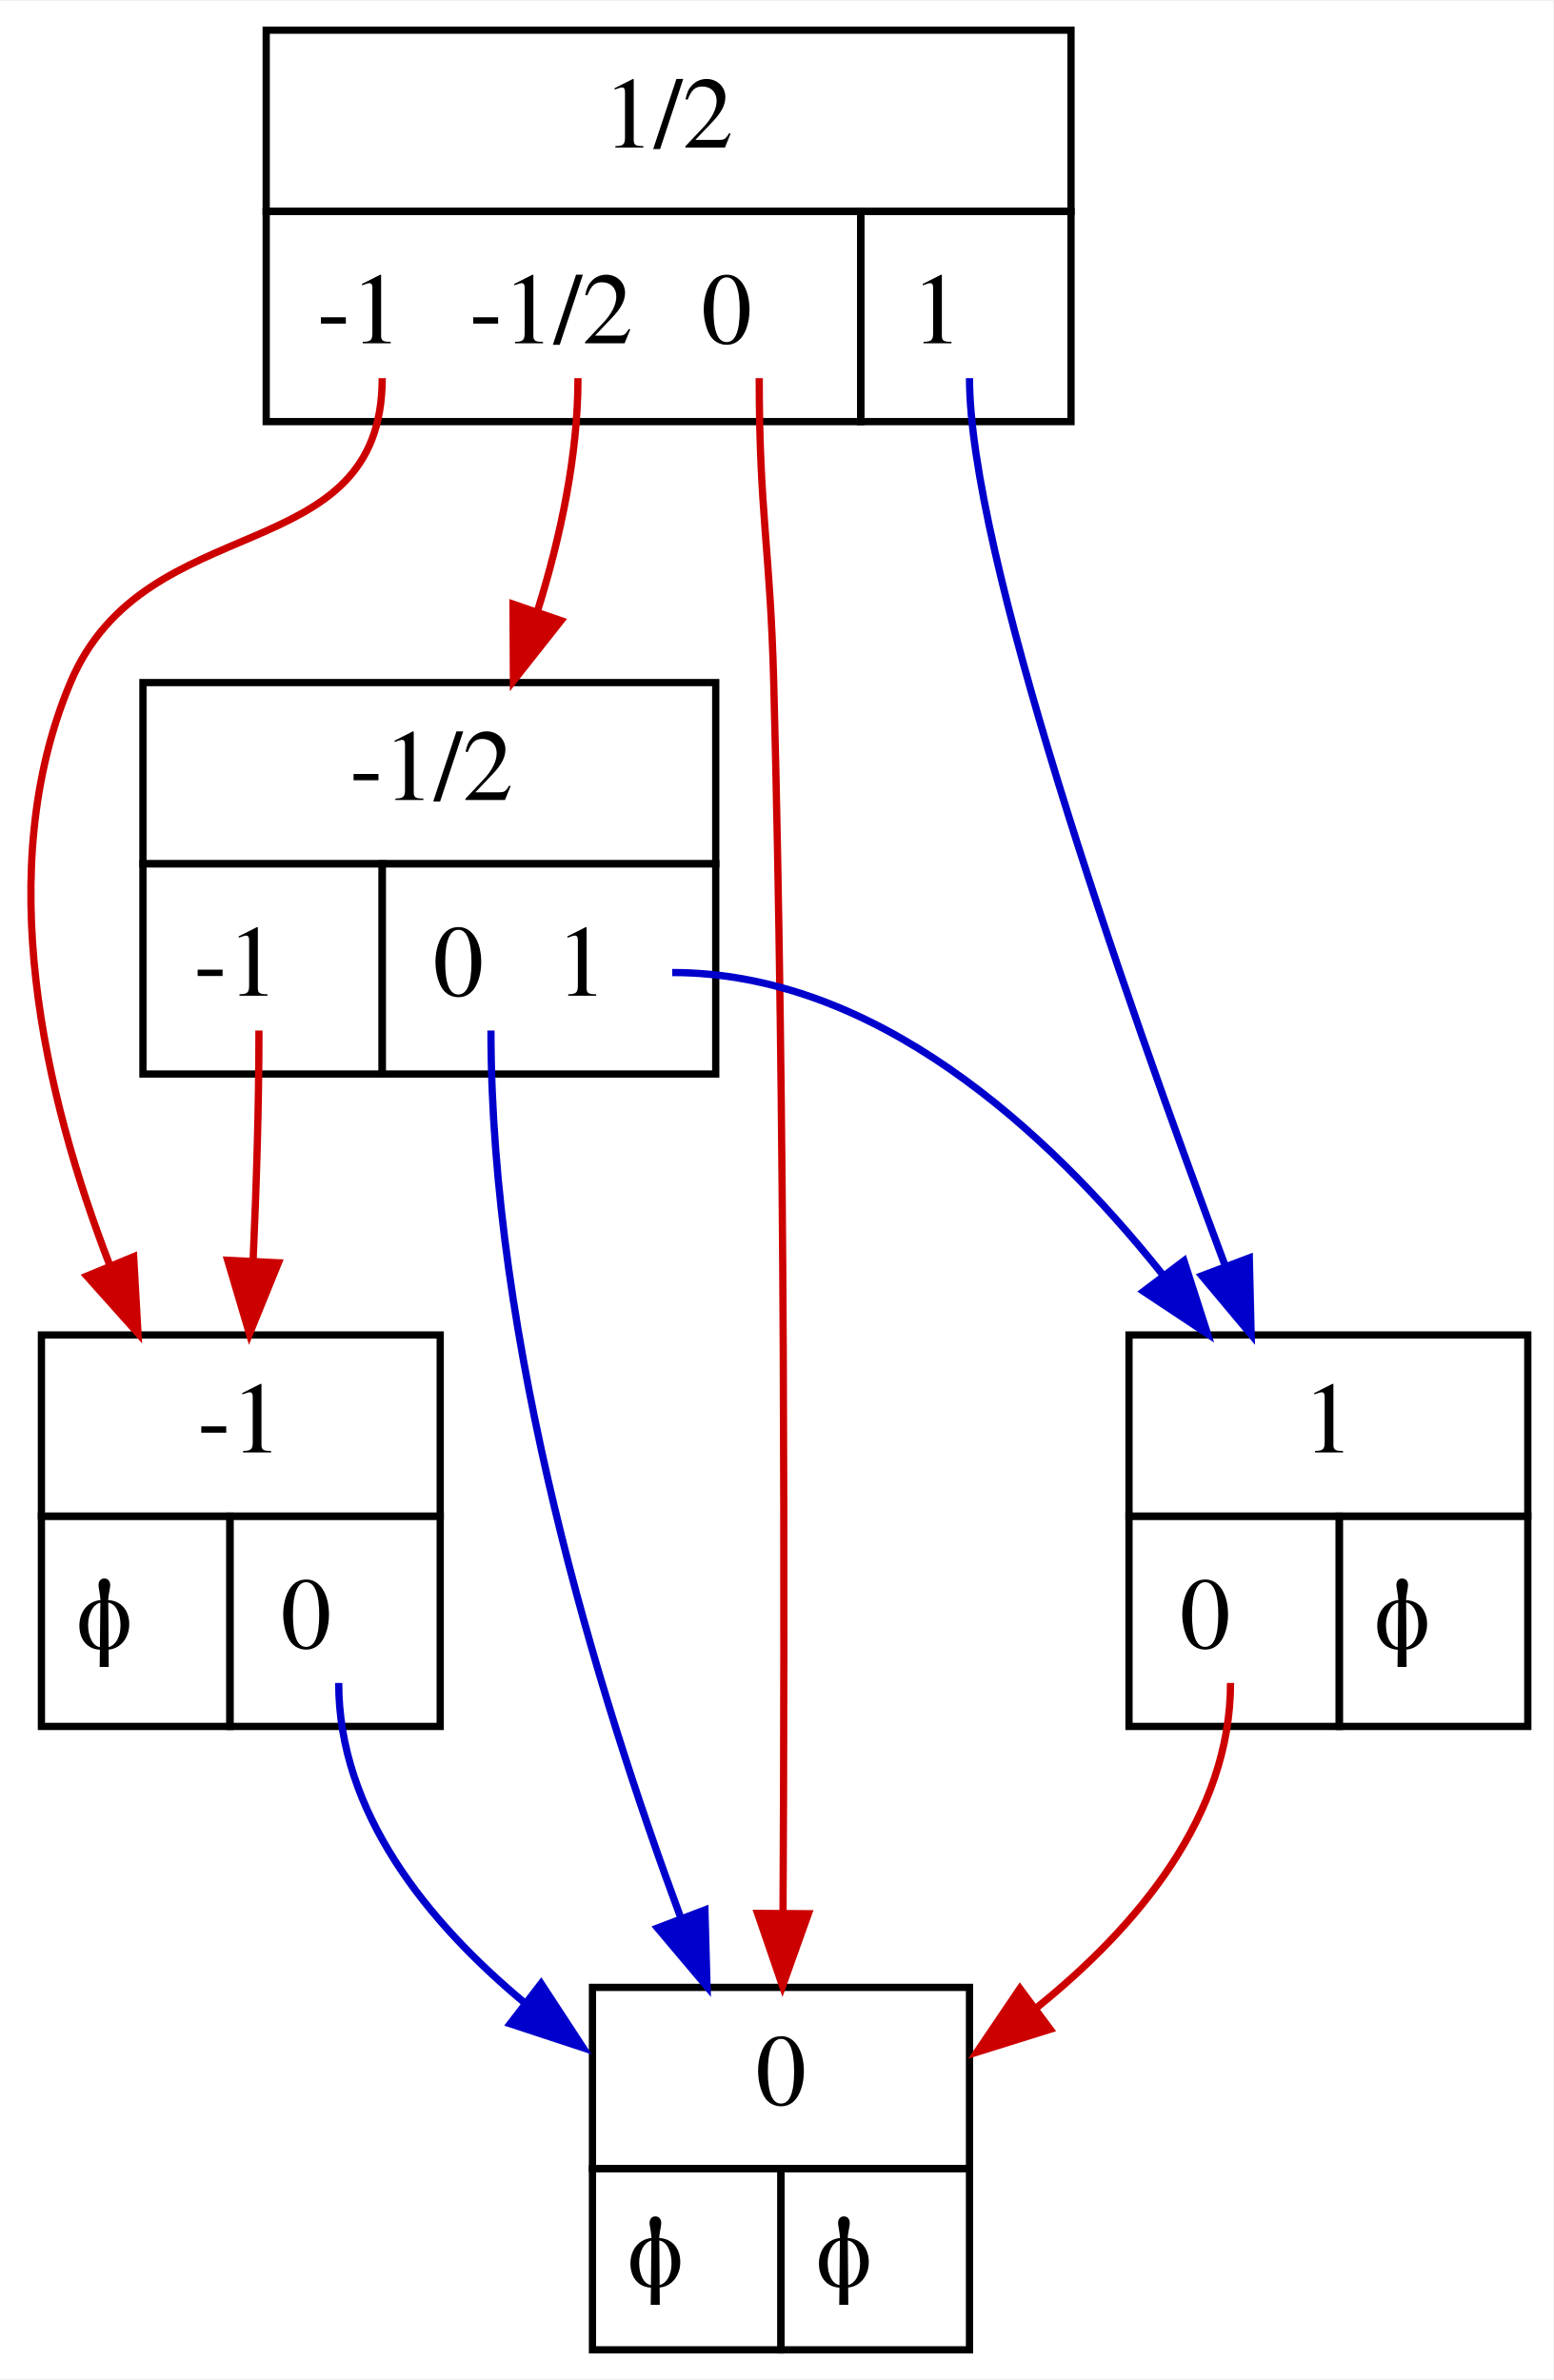
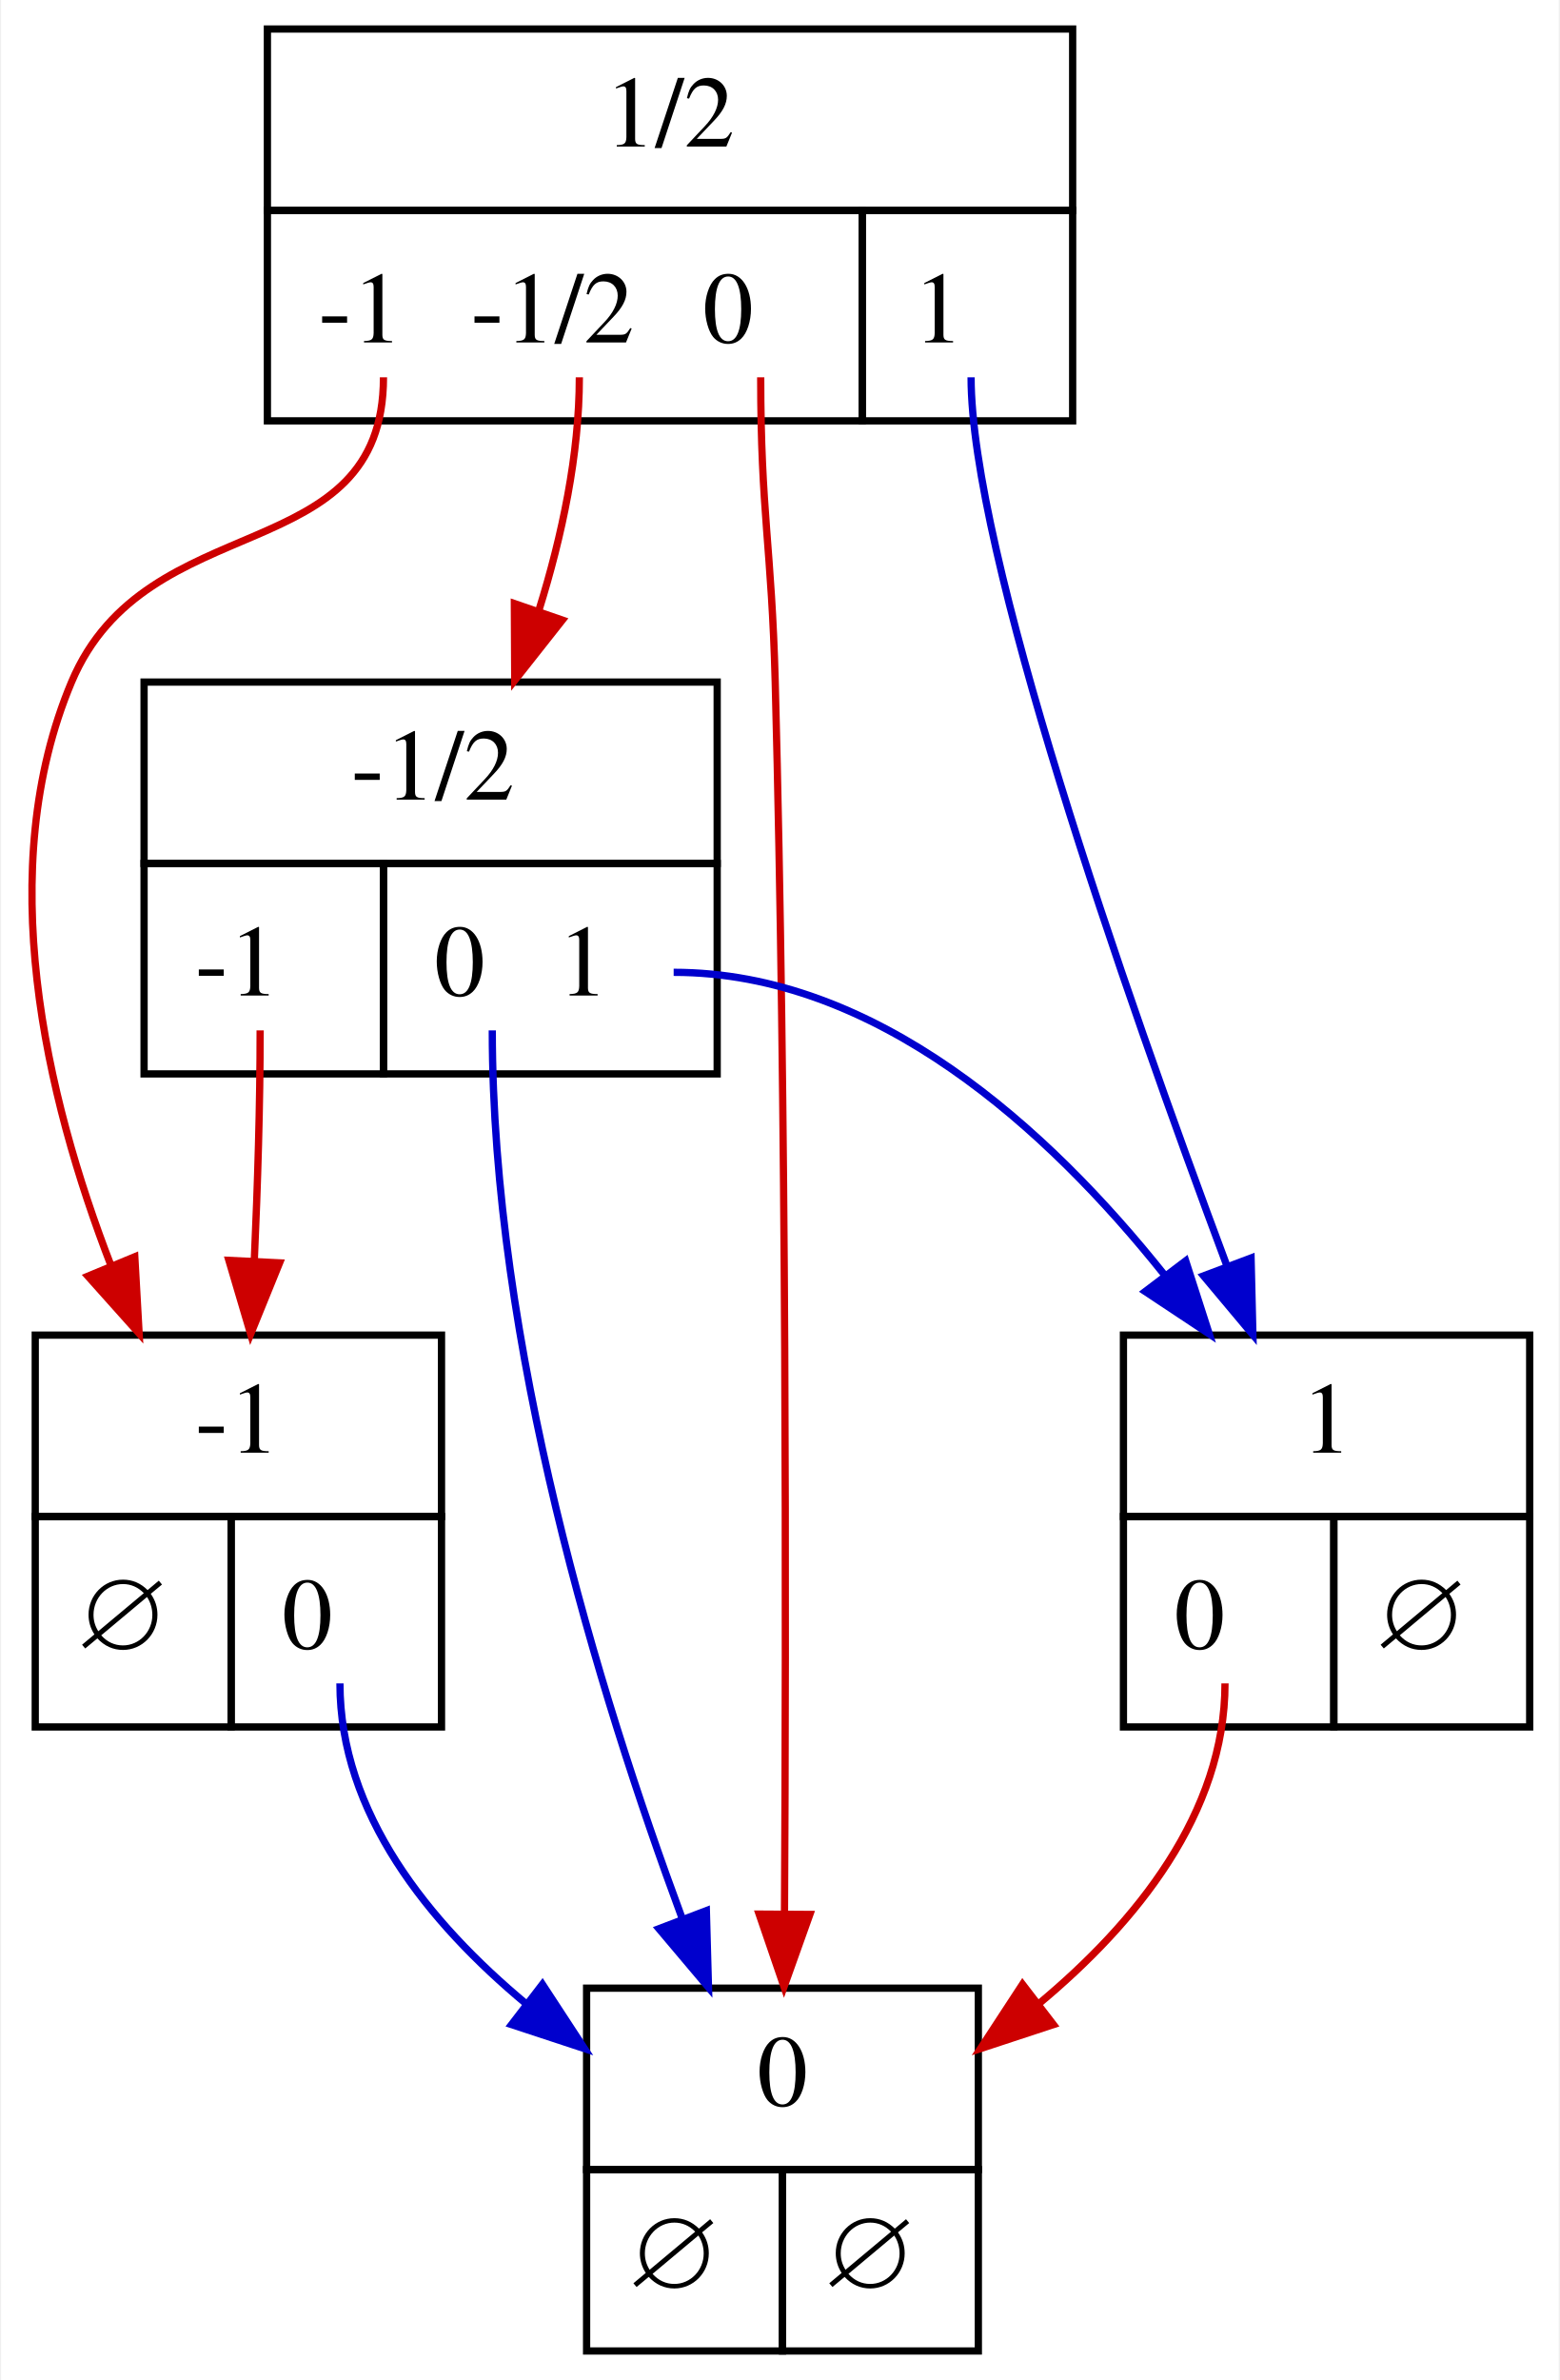
- <svg xmlns="http://www.w3.org/2000/svg" width="214pt" height="328pt" viewBox="0.00 0.00 214.21 328.00">
+ <svg xmlns="http://www.w3.org/2000/svg" width="215pt" height="328pt" viewBox="0.00 0.00 214.71 328.00">
  <g id="graph0" class="graph" transform="scale(1 1) rotate(0) translate(4 324)">
-     <polygon fill="white" stroke="none" points="-4,4 -4,-324 210.214,-324 210.214,4 -4,4" />
+     <polygon fill="white" stroke="none" points="-4,4 -4,-324 210.714,-324 210.714,4 -4,4" />
    <g id="node1" class="node">
      <polygon fill="none" stroke="black" points="32.714,-295 32.714,-320 143.714,-320 143.714,-295 32.714,-295" />
      <text text-anchor="start" x="79.214" y="-303.8" font-family="Times,serif" font-size="14.00">1/2</text>
      <polygon fill="none" stroke="black" points="32.714,-266 32.714,-295 114.714,-295 114.714,-266 32.714,-266" />
      <text text-anchor="start" x="39.714" y="-276.8" font-family="Times,serif" font-size="14.00"> -1 </text>
      <text text-anchor="start" x="60.714" y="-276.8" font-family="Times,serif" font-size="14.00"> -1/2 </text>
      <text text-anchor="start" x="92.714" y="-276.8" font-family="Times,serif" font-size="14.00"> 0 </text>
      <polygon fill="none" stroke="black" points="114.714,-266 114.714,-295 143.714,-295 143.714,-266 114.714,-266" />
      <text text-anchor="start" x="121.714" y="-276.8" font-family="Times,serif" font-size="14.00"> 1 </text>
    </g>
    <g id="node2" class="node">
-       <polygon fill="none" stroke="black" points="1.714,-115 1.714,-140 56.714,-140 56.714,-115 1.714,-115" />
-       <text text-anchor="start" x="23.214" y="-123.8" font-family="Times,serif" font-size="14.00">-1</text>
-       <polygon fill="none" stroke="black" points="1.714,-86 1.714,-115 27.714,-115 27.714,-86 1.714,-86" />
-       <text text-anchor="start" x="6.714" y="-96.8" font-family="Times,serif" font-size="14.00"> ϕ </text>
+       <polygon fill="none" stroke="black" points="0.714,-115 0.714,-140 56.714,-140 56.714,-115 0.714,-115" />
+       <text text-anchor="start" x="22.714" y="-123.8" font-family="Times,serif" font-size="14.00">-1</text>
+       <polygon fill="none" stroke="black" points="0.714,-86 0.714,-115 27.714,-115 27.714,-86 0.714,-86" />
+       <text text-anchor="start" x="5.714" y="-96.8" font-family="Times,serif" font-size="14.00"> ∅ </text>
      <polygon fill="none" stroke="black" points="27.714,-86 27.714,-115 56.714,-115 56.714,-86 27.714,-86" />
      <text text-anchor="start" x="34.714" y="-96.8" font-family="Times,serif" font-size="14.00"> 0 </text>
    </g>
    <g id="edge1" class="edge">
      <path fill="none" stroke="#cd0000" d="M48.714,-272C48.714,-245.285 16.083,-254.621 5.714,-230 -5.141,-204.223 2.07,-173.031 11.194,-149.487" />
      <polygon fill="#cd0000" stroke="#cd0000" points="14.437,-150.803 15.032,-140.225 7.97,-148.124 14.437,-150.803" />
    </g>
    <g id="node3" class="node">
-       <polygon fill="none" stroke="black" points="77.714,-25 77.714,-50 129.714,-50 129.714,-25 77.714,-25" />
+       <polygon fill="none" stroke="black" points="76.714,-25 76.714,-50 130.714,-50 130.714,-25 76.714,-25" />
      <text text-anchor="start" x="100.214" y="-33.8" font-family="Times,serif" font-size="14.00">0</text>
-       <polygon fill="none" stroke="black" points="77.714,-0 77.714,-25 103.714,-25 103.714,-0 77.714,-0" />
-       <text text-anchor="start" x="82.714" y="-8.8" font-family="Times,serif" font-size="14.00"> ϕ </text>
-       <polygon fill="none" stroke="black" points="103.714,-0 103.714,-25 129.714,-25 129.714,-0 103.714,-0" />
-       <text text-anchor="start" x="108.714" y="-8.8" font-family="Times,serif" font-size="14.00"> ϕ </text>
+       <polygon fill="none" stroke="black" points="76.714,-0 76.714,-25 103.714,-25 103.714,-0 76.714,-0" />
+       <text text-anchor="start" x="81.714" y="-8.8" font-family="Times,serif" font-size="14.00"> ∅ </text>
+       <polygon fill="none" stroke="black" points="103.714,-0 103.714,-25 130.714,-25 130.714,-0 103.714,-0" />
+       <text text-anchor="start" x="108.714" y="-8.8" font-family="Times,serif" font-size="14.00"> ∅ </text>
    </g>
    <g id="edge8" class="edge">
      <path fill="none" stroke="#cd0000" d="M100.714,-272C100.714,-253.312 102.224,-248.681 102.714,-230 104.28,-170.361 104.218,-100.883 103.993,-60.335" />
      <polygon fill="#cd0000" stroke="#cd0000" points="107.492,-60.163 103.929,-50.185 100.492,-60.207 107.492,-60.163" />
    </g>
    <g id="node4" class="node">
      <polygon fill="none" stroke="black" points="15.714,-205 15.714,-230 94.714,-230 94.714,-205 15.714,-205" />
      <text text-anchor="start" x="44.214" y="-213.8" font-family="Times,serif" font-size="14.00">-1/2</text>
      <polygon fill="none" stroke="black" points="15.714,-176 15.714,-205 48.714,-205 48.714,-176 15.714,-176" />
      <text text-anchor="start" x="22.714" y="-186.8" font-family="Times,serif" font-size="14.00"> -1 </text>
      <polygon fill="none" stroke="black" points="48.714,-176 48.714,-205 94.714,-205 94.714,-176 48.714,-176" />
      <text text-anchor="start" x="55.714" y="-186.8" font-family="Times,serif" font-size="14.00"> 0 </text>
      <text text-anchor="start" x="72.714" y="-186.8" font-family="Times,serif" font-size="14.00"> 1 </text>
    </g>
    <g id="edge3" class="edge">
      <path fill="none" stroke="#cd0000" d="M75.714,-272C75.714,-261.343 73.331,-250.149 70.169,-239.988" />
      <polygon fill="#cd0000" stroke="#cd0000" points="73.374,-238.546 66.808,-230.231 66.756,-240.825 73.374,-238.546" />
    </g>
    <g id="node5" class="node">
-       <polygon fill="none" stroke="black" points="151.714,-115 151.714,-140 206.714,-140 206.714,-115 151.714,-115" />
-       <text text-anchor="start" x="175.714" y="-123.8" font-family="Times,serif" font-size="14.00">1</text>
-       <polygon fill="none" stroke="black" points="151.714,-86 151.714,-115 180.714,-115 180.714,-86 151.714,-86" />
-       <text text-anchor="start" x="158.714" y="-96.8" font-family="Times,serif" font-size="14.00"> 0 </text>
-       <polygon fill="none" stroke="black" points="180.714,-86 180.714,-115 206.714,-115 206.714,-86 180.714,-86" />
-       <text text-anchor="start" x="185.714" y="-96.8" font-family="Times,serif" font-size="14.00"> ϕ </text>
+       <polygon fill="none" stroke="black" points="150.714,-115 150.714,-140 206.714,-140 206.714,-115 150.714,-115" />
+       <text text-anchor="start" x="175.214" y="-123.8" font-family="Times,serif" font-size="14.00">1</text>
+       <polygon fill="none" stroke="black" points="150.714,-86 150.714,-115 179.714,-115 179.714,-86 150.714,-86" />
+       <text text-anchor="start" x="157.714" y="-96.8" font-family="Times,serif" font-size="14.00"> 0 </text>
+       <polygon fill="none" stroke="black" points="179.714,-86 179.714,-115 206.714,-115 206.714,-86 179.714,-86" />
+       <text text-anchor="start" x="184.714" y="-96.8" font-family="Times,serif" font-size="14.00"> ∅ </text>
    </g>
    <g id="edge9" class="edge">
      <path fill="none" stroke="#0000cd" d="M129.714,-272C129.714,-248.04 150.531,-188.19 165.028,-149.415" />
      <polygon fill="#0000cd" stroke="#0000cd" points="168.308,-150.637 168.561,-140.045 161.758,-148.167 168.308,-150.637" />
    </g>
    <g id="edge2" class="edge">
      <path fill="none" stroke="#0000cd" d="M42.714,-92C42.714,-74.131 54.922,-59.041 68.415,-47.82" />
      <polygon fill="#0000cd" stroke="#0000cd" points="70.626,-50.535 76.426,-41.669 66.363,-44.983 70.626,-50.535" />
    </g>
    <g id="edge4" class="edge">
      <path fill="none" stroke="#cd0000" d="M31.714,-182C31.714,-171.739 31.369,-160.615 30.913,-150.394" />
      <polygon fill="#cd0000" stroke="#cd0000" points="34.396,-149.959 30.407,-140.144 27.404,-150.304 34.396,-149.959" />
    </g>
    <g id="edge5" class="edge">
      <path fill="none" stroke="#0000cd" d="M63.714,-182C63.714,-138.732 78.331,-90.77 89.893,-59.599" />
      <polygon fill="#0000cd" stroke="#0000cd" points="93.224,-60.687 93.517,-50.096 86.683,-58.193 93.224,-60.687" />
    </g>
    <g id="edge6" class="edge">
      <path fill="none" stroke="#0000cd" d="M88.714,-190C116.574,-190 140.27,-168.478 156.343,-148.34" />
      <polygon fill="#0000cd" stroke="#0000cd" points="159.295,-150.239 162.544,-140.155 153.715,-146.012 159.295,-150.239" />
    </g>
    <g id="edge7" class="edge">
-       <path fill="none" stroke="#cd0000" d="M165.714,-92C165.714,-73.733 152.941,-58.451 138.991,-47.208" />
-       <polygon fill="#cd0000" stroke="#cd0000" points="140.841,-44.222 130.728,-41.063 136.663,-49.839 140.841,-44.222" />
+       <path fill="none" stroke="#cd0000" d="M164.714,-92C164.714,-74.131 152.506,-59.041 139.013,-47.82" />
+       <polygon fill="#cd0000" stroke="#cd0000" points="141.066,-44.983 131.003,-41.669 136.802,-50.535 141.066,-44.983" />
    </g>
  </g>
</svg>
